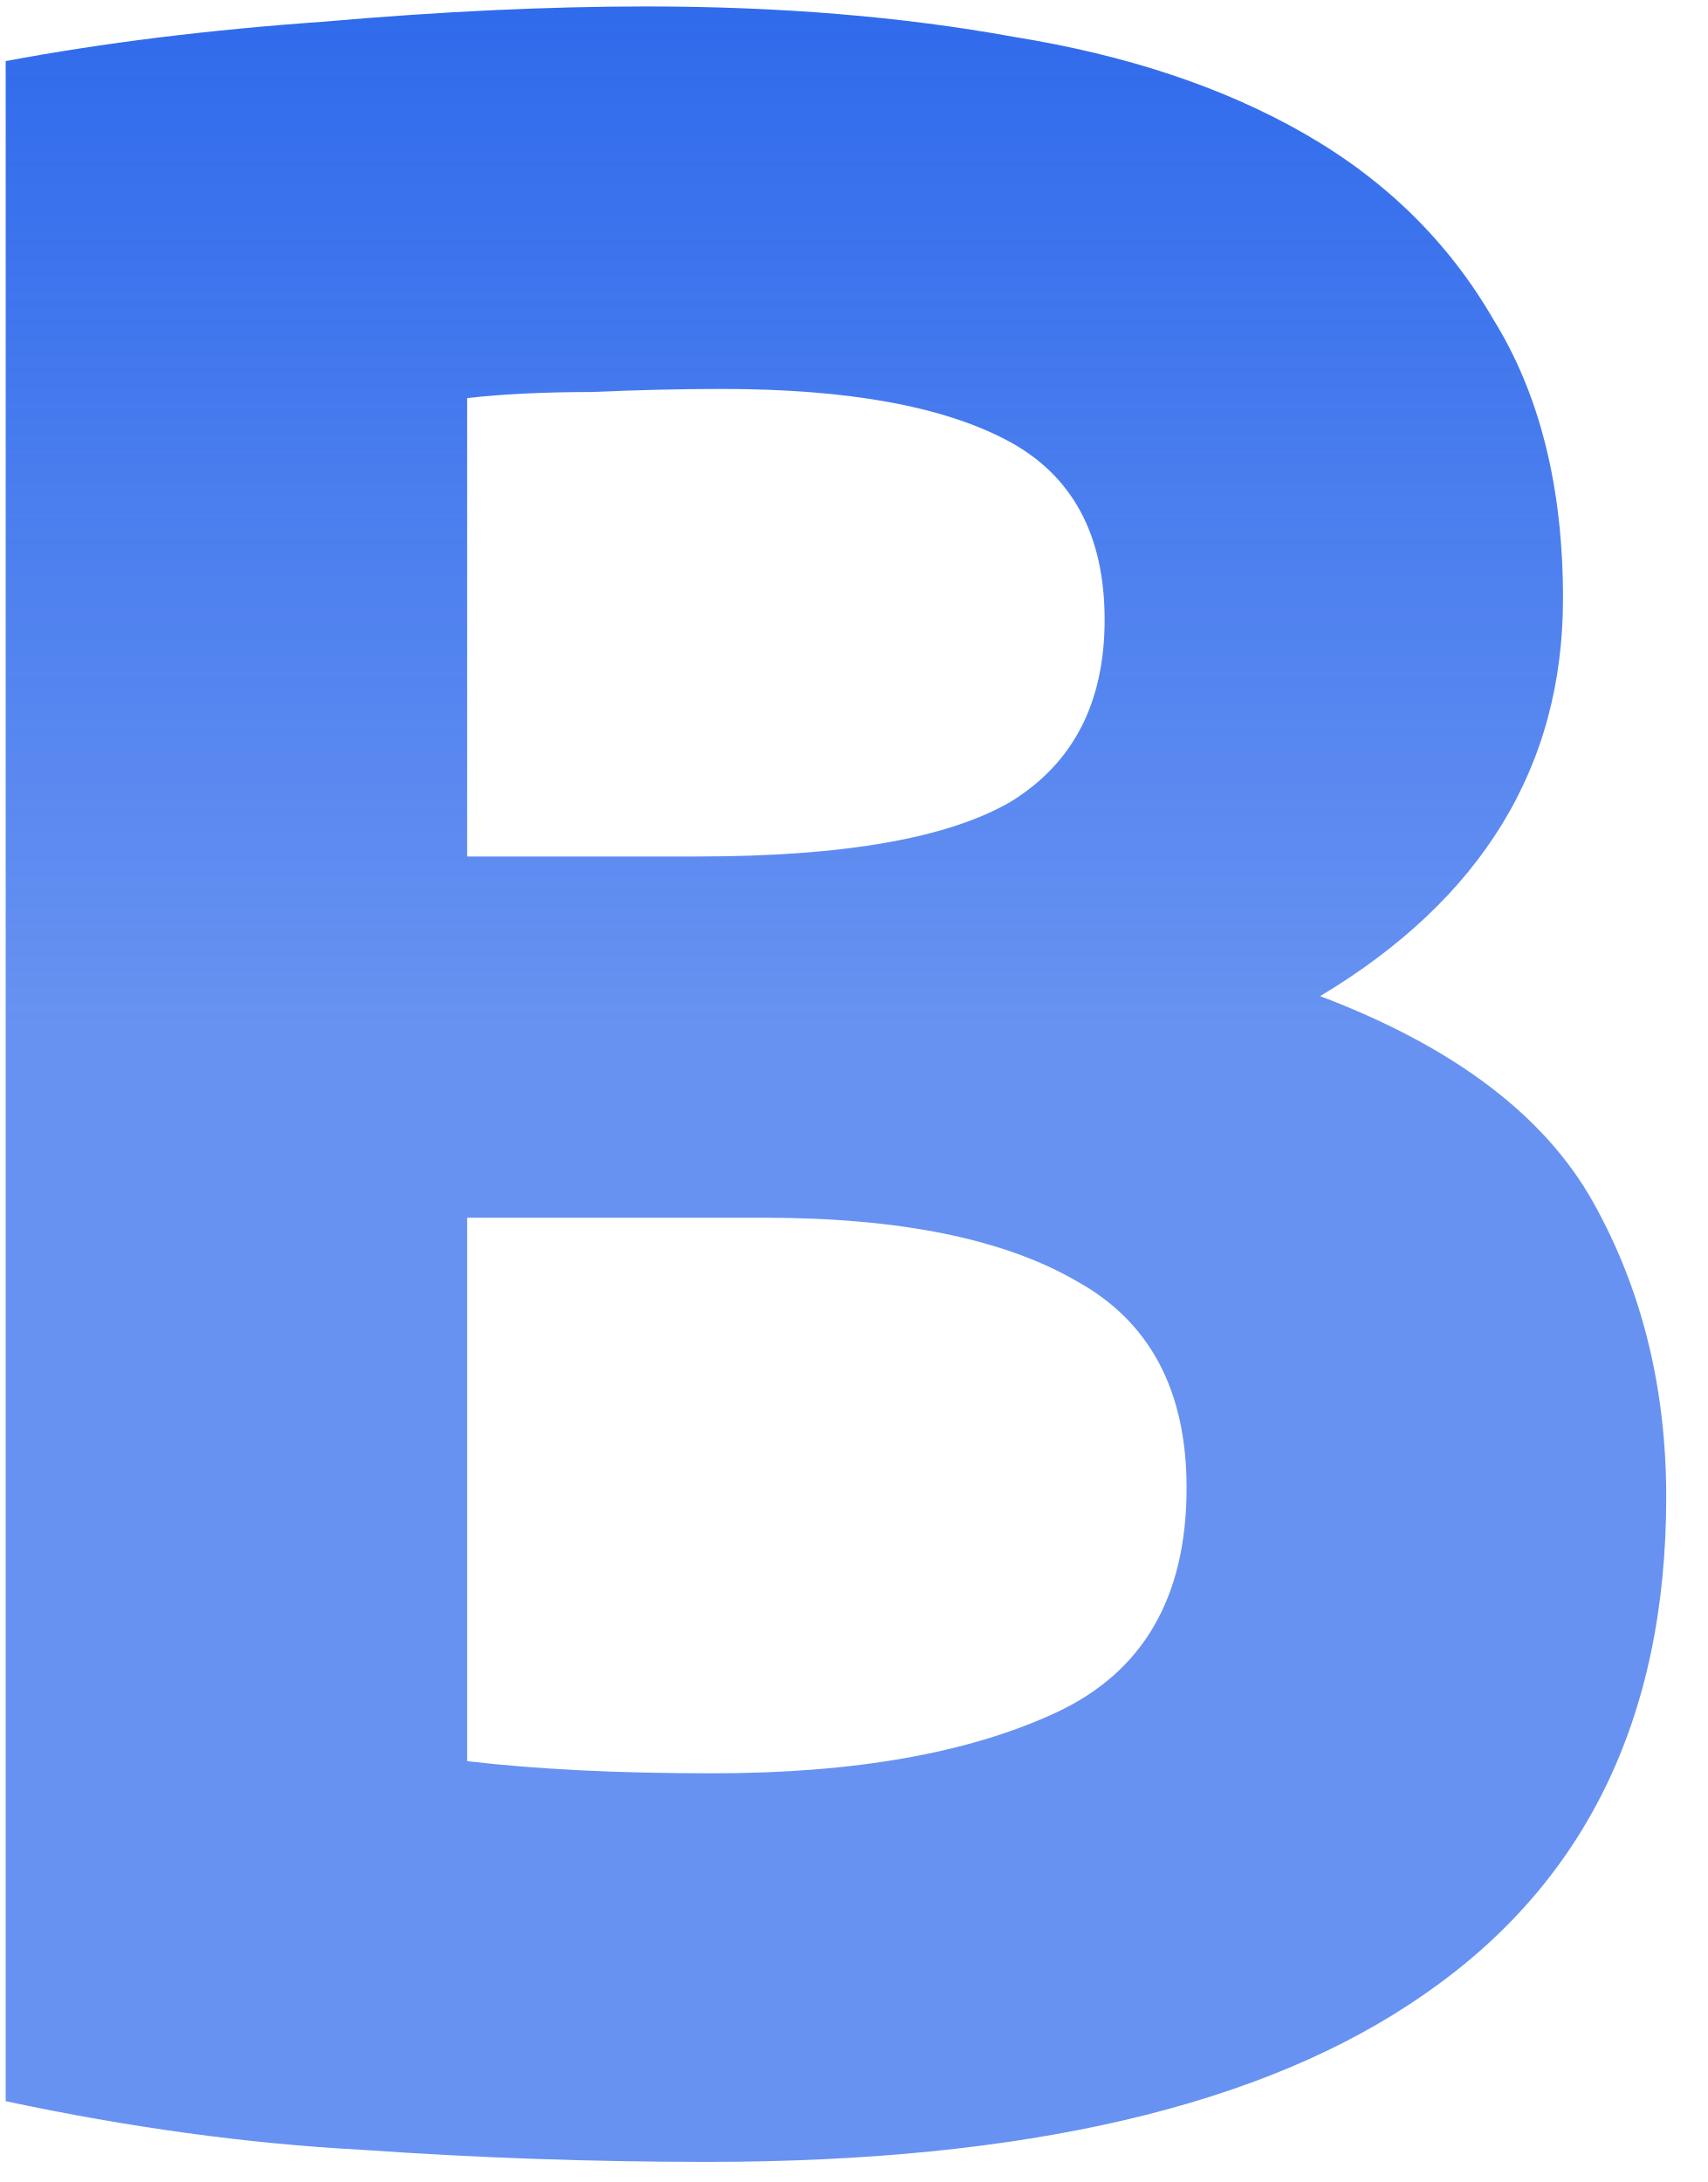
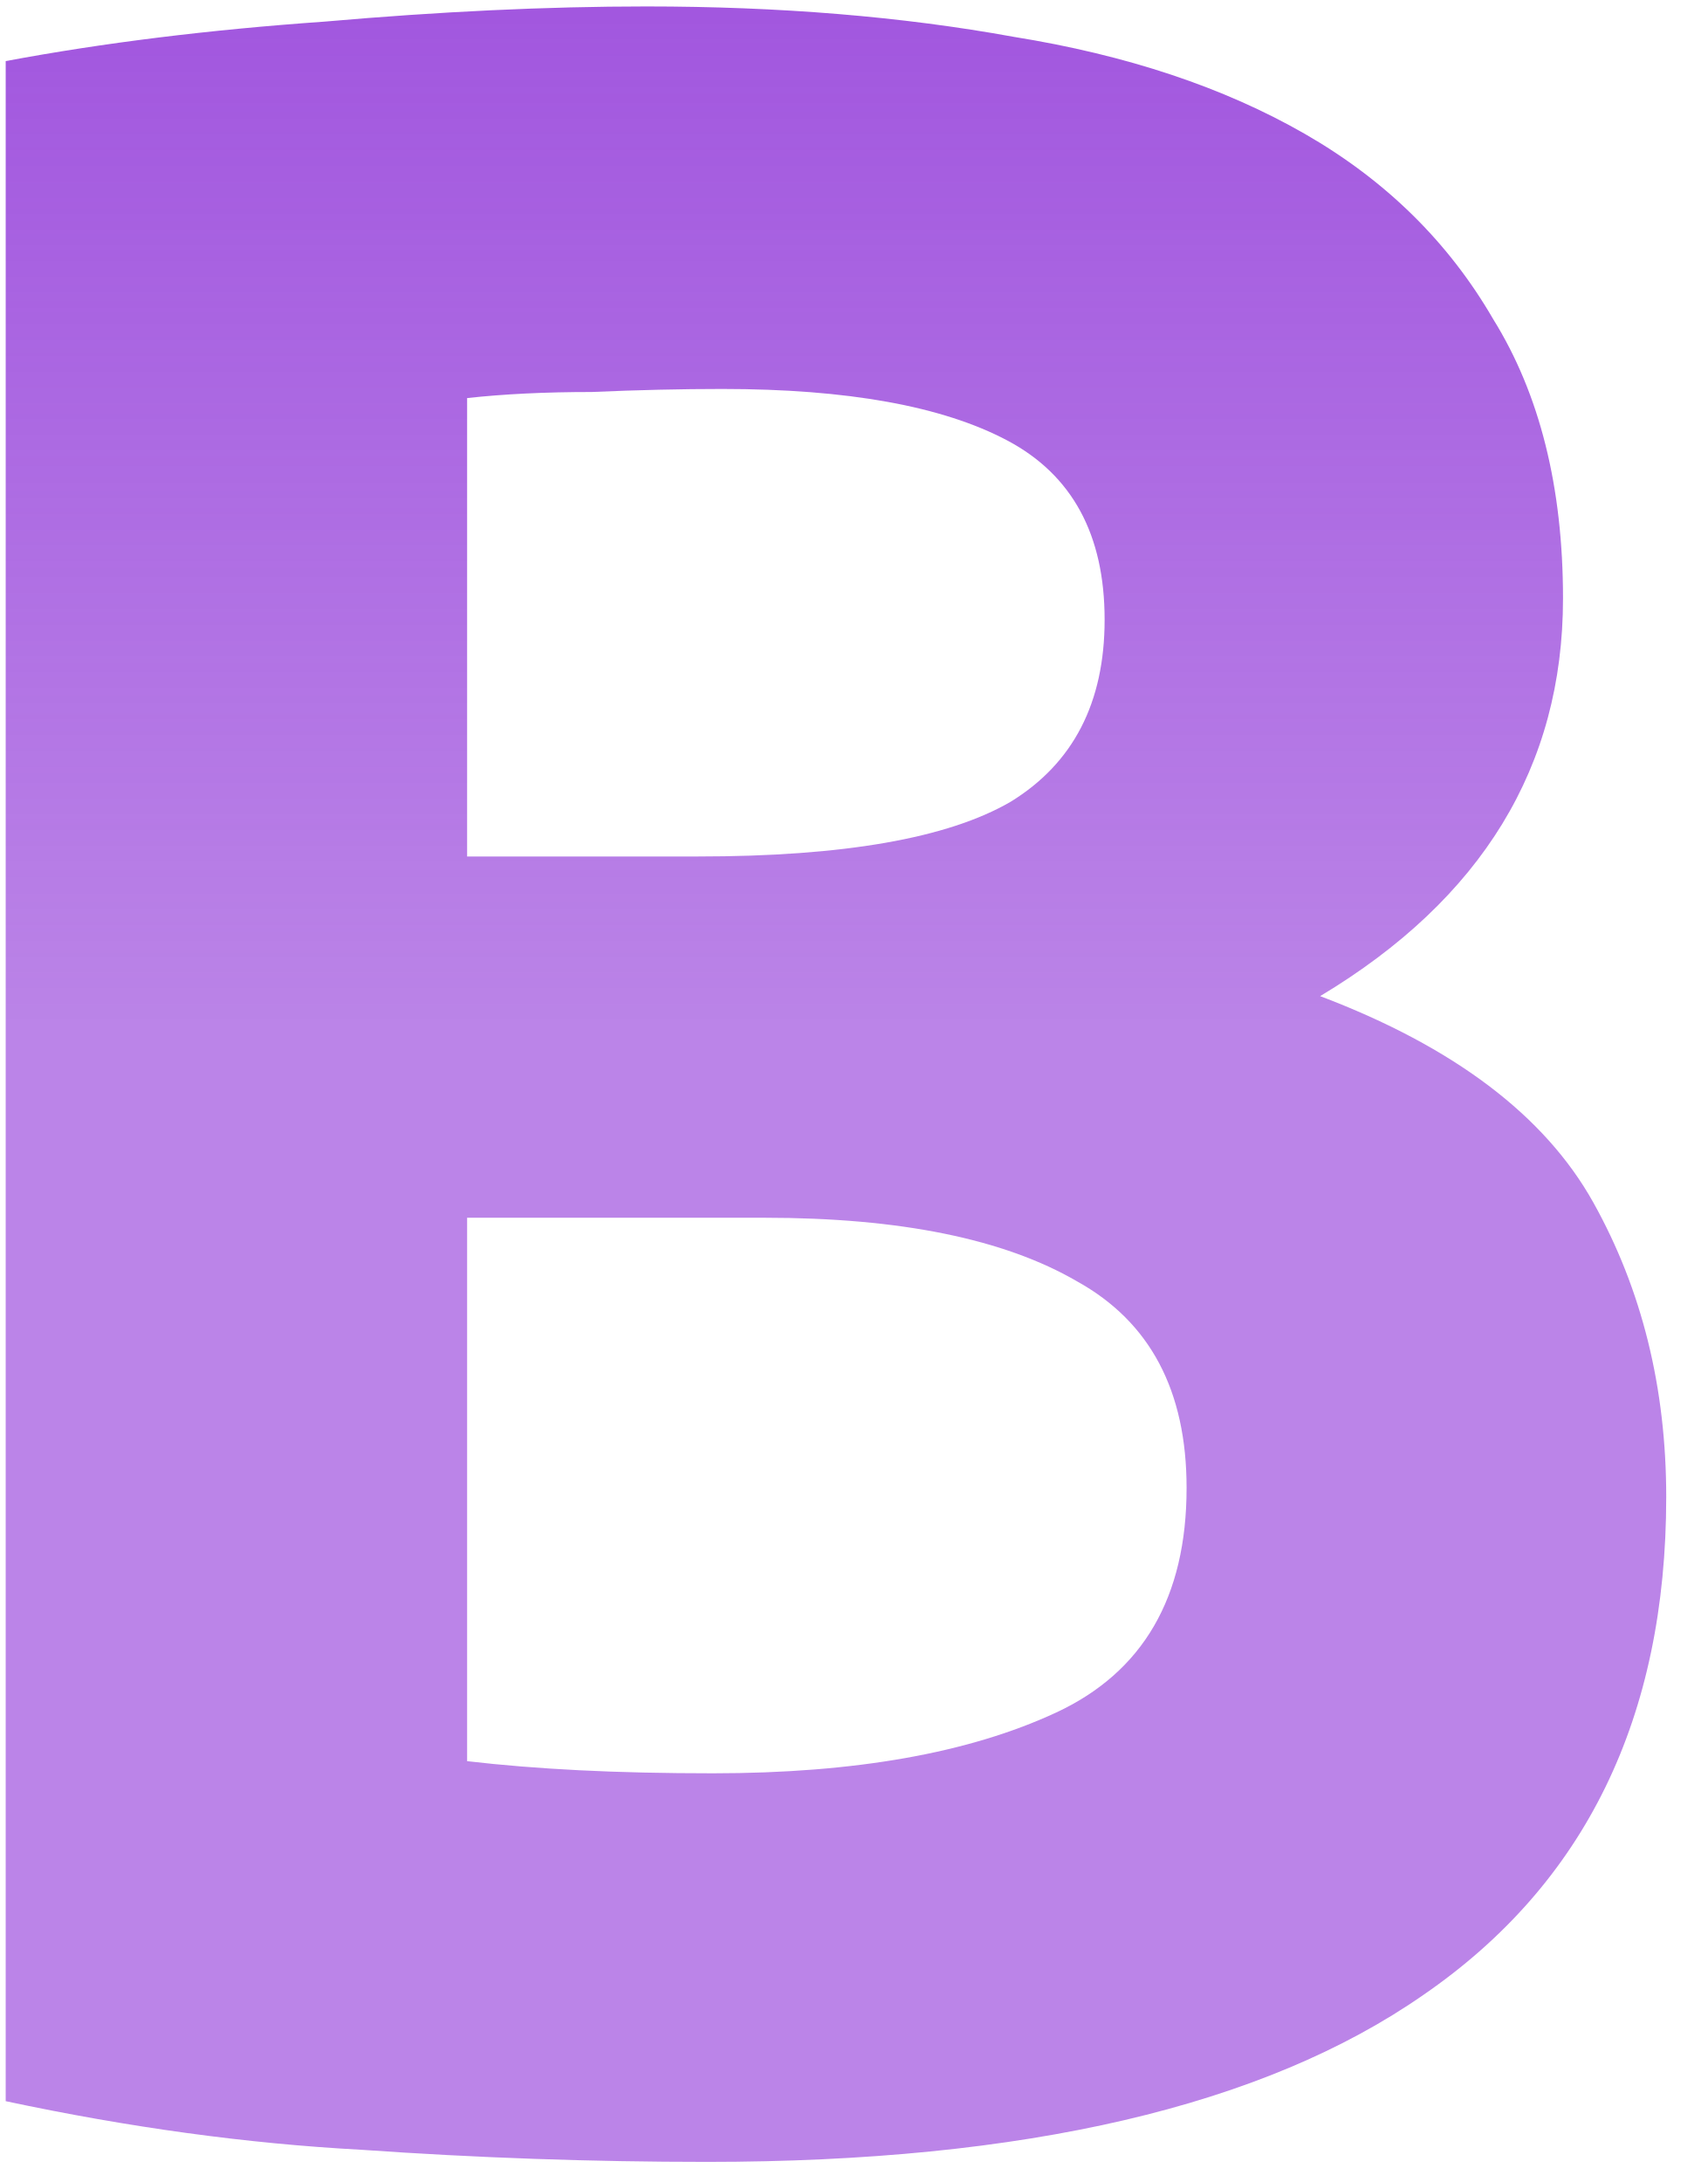
<svg xmlns="http://www.w3.org/2000/svg" width="36" height="46" viewBox="0 0 36 46" fill="none">
  <path d="M14.904 45.576C12.472 45.576 10.04 45.491 7.608 45.32C5.219 45.192 2.723 44.851 0.12 44.296V1.288C2.168 0.904 4.408 0.627 6.84 0.456C9.272 0.243 11.533 0.136 13.624 0.136C16.44 0.136 19.021 0.349 21.368 0.776C23.757 1.16 25.805 1.843 27.512 2.824C29.219 3.805 30.541 5.107 31.48 6.728C32.461 8.307 32.952 10.269 32.952 12.616C32.952 16.157 31.245 18.952 27.832 21C30.648 22.067 32.568 23.517 33.592 25.352C34.616 27.187 35.128 29.256 35.128 31.56C35.128 36.211 33.421 39.709 30.008 42.056C26.637 44.403 21.603 45.576 14.904 45.576ZM9.848 25.672V37.128C10.573 37.213 11.363 37.277 12.216 37.32C13.069 37.363 14.008 37.384 15.032 37.384C18.019 37.384 20.429 36.957 22.264 36.104C24.099 35.251 25.016 33.672 25.016 31.368C25.016 29.32 24.248 27.869 22.712 27.016C21.176 26.12 18.979 25.672 16.12 25.672H9.848ZM9.848 18.056H14.712C17.784 18.056 19.981 17.672 21.304 16.904C22.627 16.093 23.288 14.813 23.288 13.064C23.288 11.272 22.605 10.013 21.24 9.288C19.875 8.563 17.869 8.2 15.224 8.2C14.371 8.2 13.453 8.221 12.472 8.264C11.491 8.264 10.616 8.307 9.848 8.392V18.056Z" fill="url(#paint0_linear_5_4)" />
  <defs>
    <linearGradient id="paint0_linear_5_4" x1="16.5" y1="-4" x2="16.5" y2="47" gradientUnits="userSpaceOnUse">
-       <stop stop-color="#2563EB" />
-       <stop offset="0.5" stop-color="#2563EB" stop-opacity="0.7" />
+       <stop stop-color="#9D4EDD" />
+       <stop offset="0.5" stop-color="#9D4EDD" stop-opacity="0.7" />
    </linearGradient>
  </defs>
</svg>
